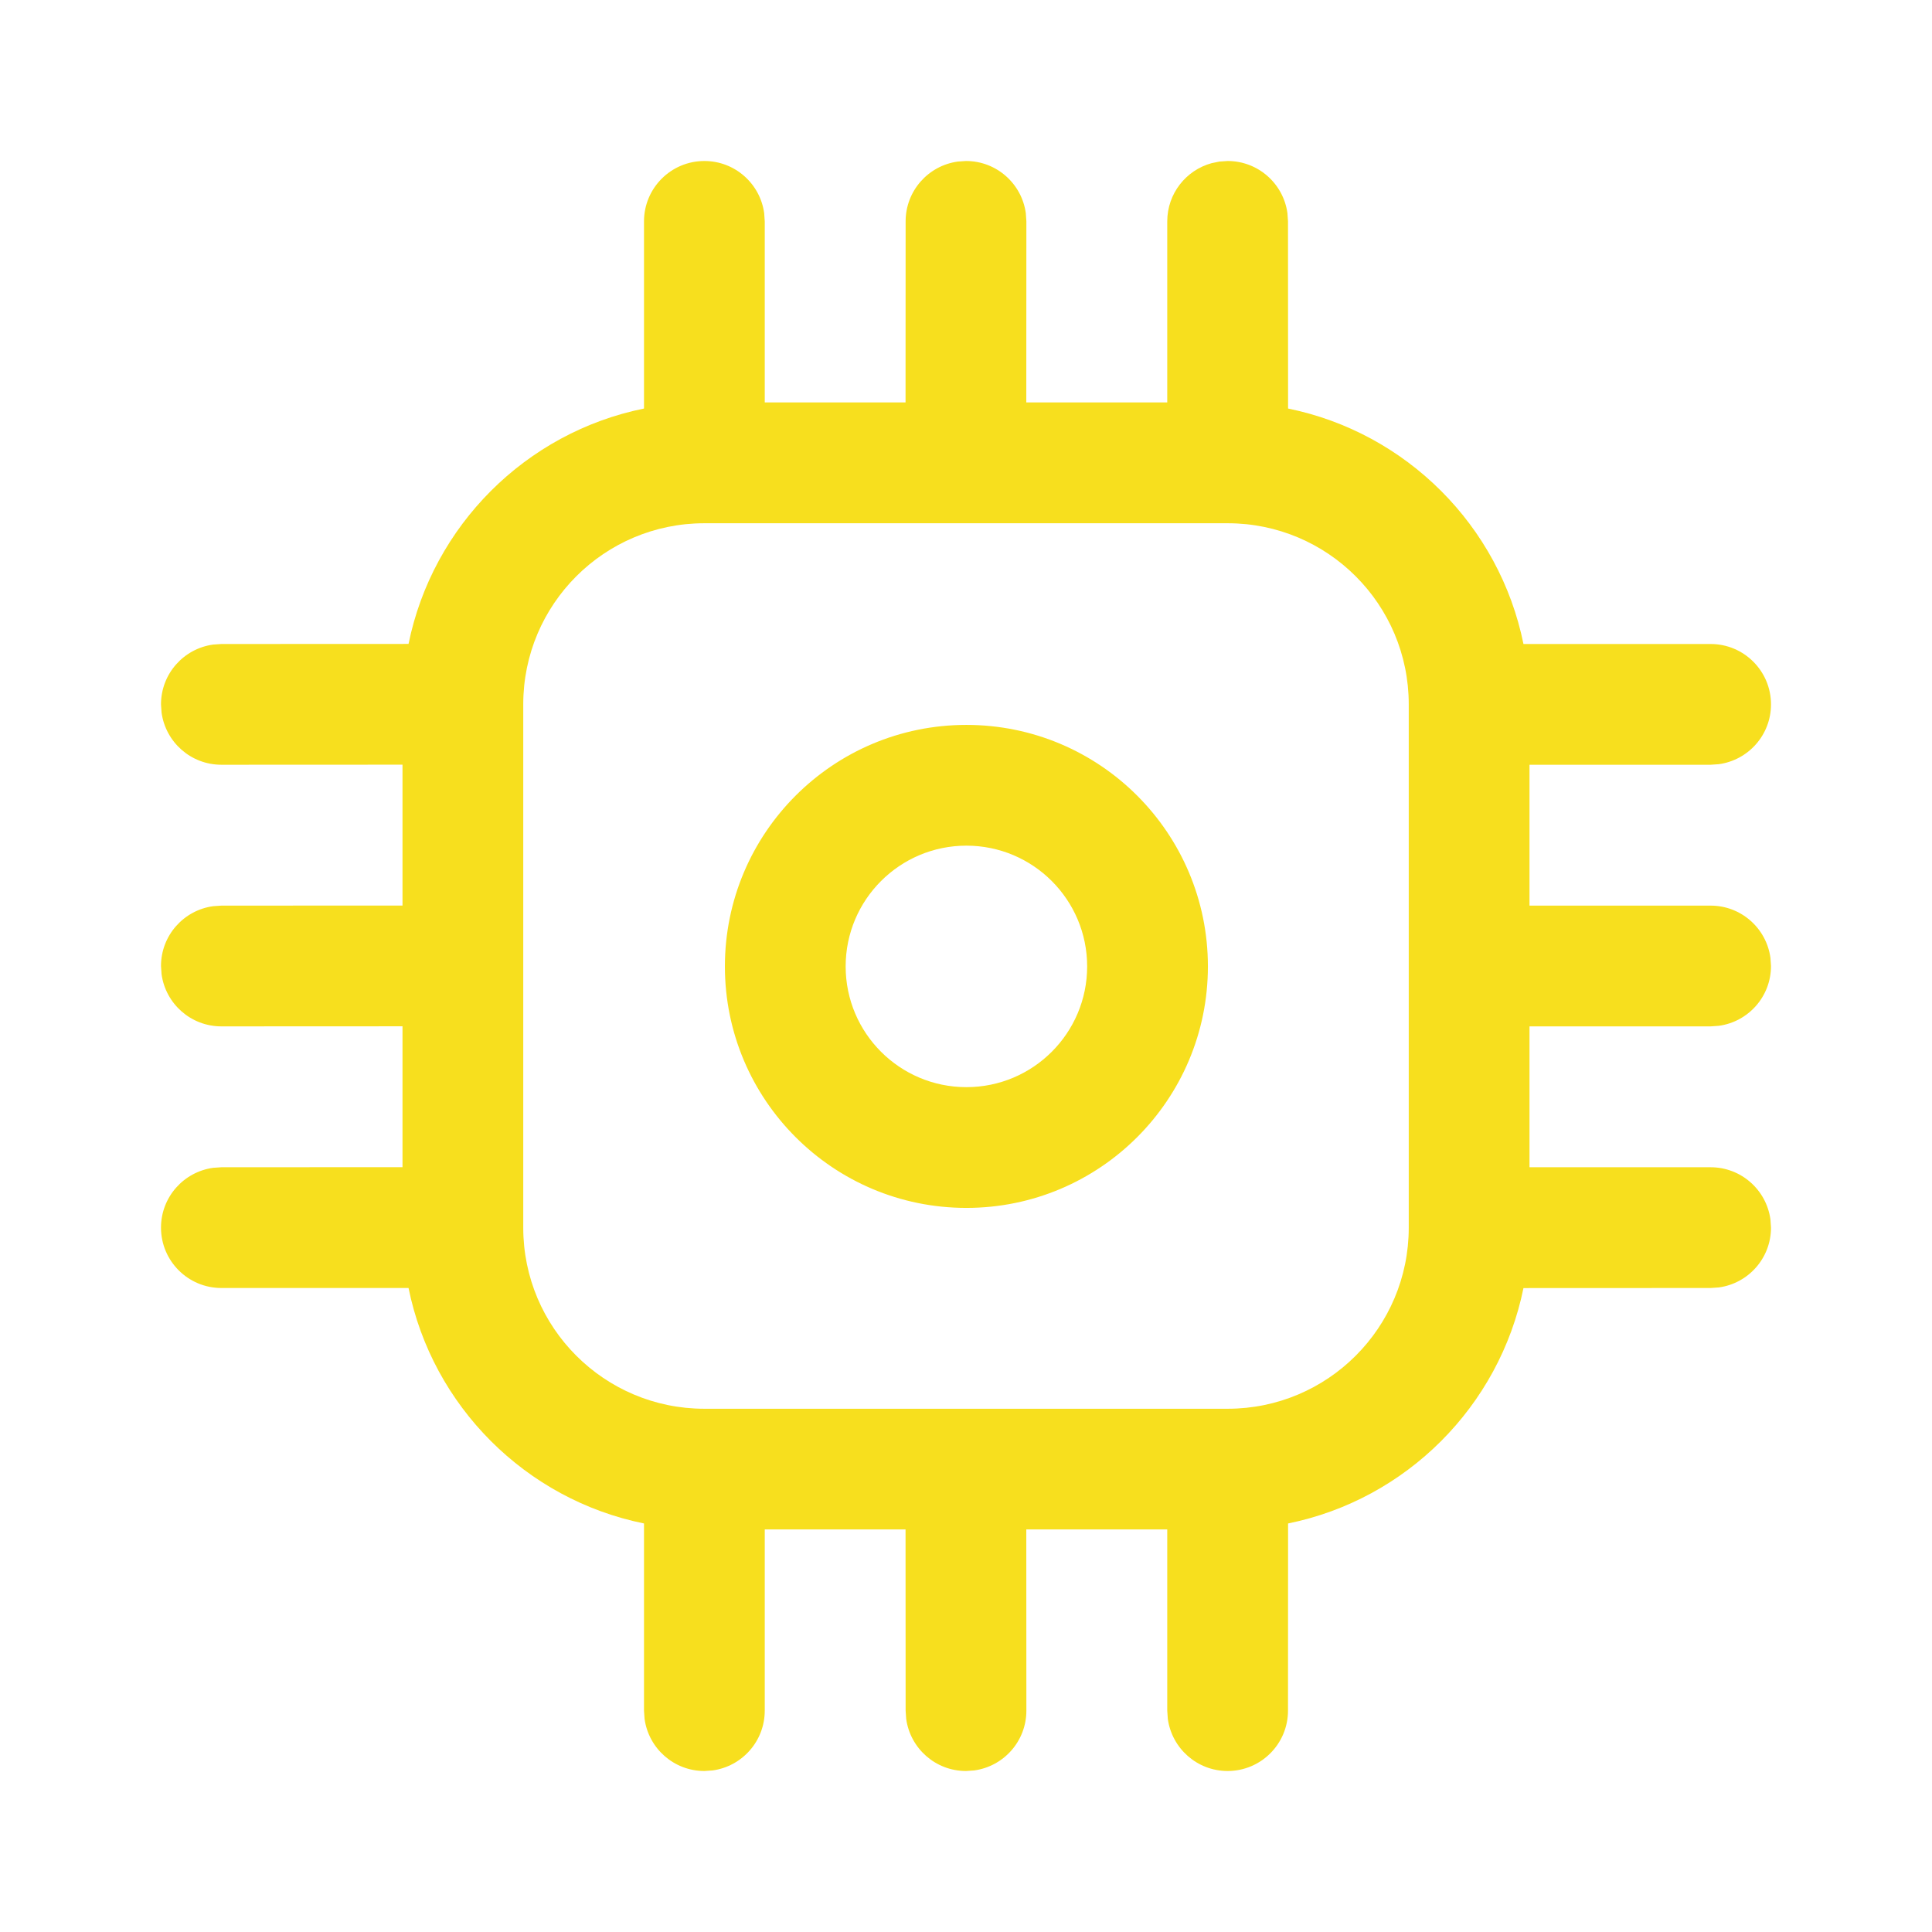
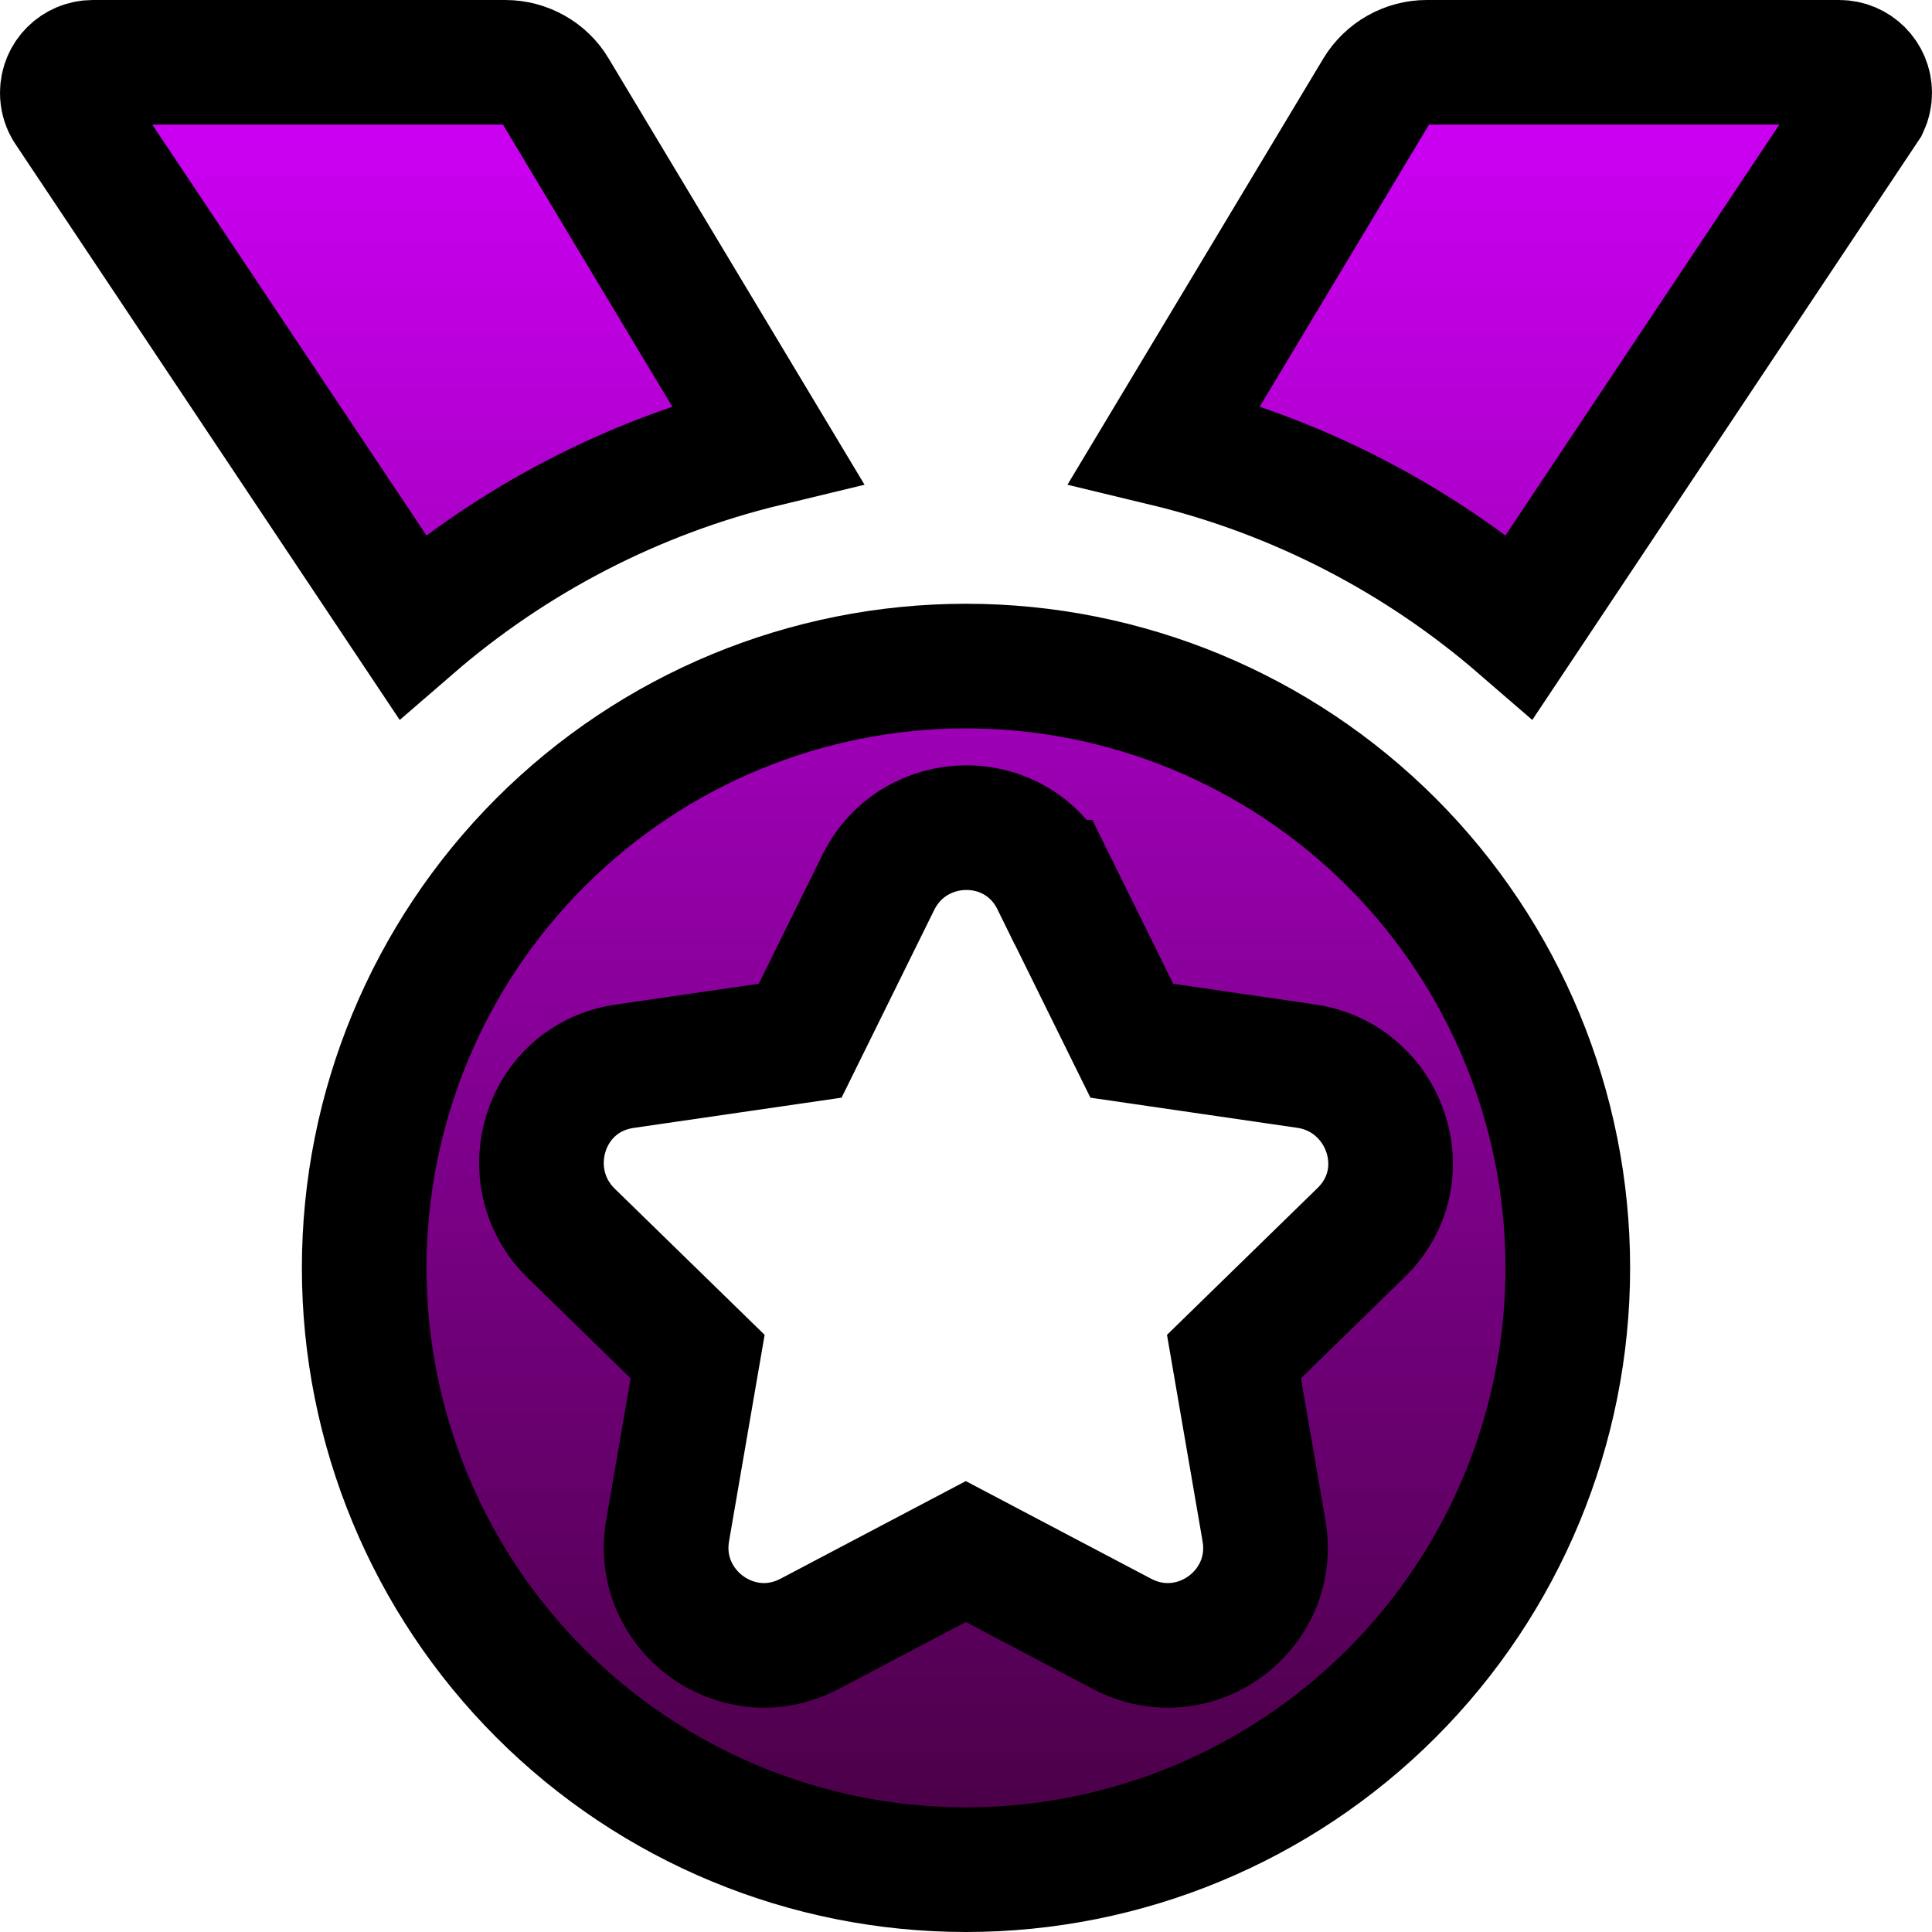
- <svg xmlns="http://www.w3.org/2000/svg" width="800px" height="800px" viewBox="0 0 24 24" version="1.1">
-   <g id="🔍-Product-Icons" stroke="none" stroke-width="1" fill="none" fill-rule="evenodd">
-     <g id="ic_fluent_developer_board_24_regular" fill="#F7DF1E" fill-rule="nonzero">
-       <path d="M15.25,2 C15.63,2 15.943,2.282 15.993,2.648 L16,2.75 L16.001,5.075 C17.47,5.374 18.627,6.531 18.925,8 L21.25,8 C21.664,8 22,8.336 22,8.75 C22,9.13 21.718,9.443 21.352,9.493 L21.25,9.5 L19,9.5 L19,11.25 L21.25,11.25 C21.63,11.25 21.943,11.532 21.993,11.898 L22,12 C22,12.38 21.718,12.693 21.352,12.743 L21.25,12.75 L19,12.75 L19,14.5 L21.25,14.5 C21.63,14.5 21.943,14.782 21.993,15.148 L22,15.25 C22,15.63 21.718,15.943 21.352,15.993 L21.25,16 L18.925,16.001 C18.626,17.47 17.469,18.627 16.001,18.925 L16,21.25 C16,21.664 15.664,22 15.25,22 C14.87,22 14.557,21.718 14.507,21.352 L14.5,21.25 L14.5,18.999 L12.749,18.999 L12.75,21.25 C12.75,21.63 12.468,21.943 12.102,21.993 L12,22 C11.62,22 11.307,21.718 11.257,21.352 L11.25,21.25 L11.249,18.999 L9.5,18.999 L9.5,21.25 C9.5,21.63 9.218,21.943 8.852,21.993 L8.75,22 C8.37,22 8.057,21.718 8.007,21.352 L8,21.25 L8,18.925 C6.531,18.627 5.373,17.469 5.075,16 L2.75,16 C2.336,16 2,15.664 2,15.25 C2,14.87 2.282,14.557 2.648,14.507 L2.75,14.5 L5,14.499 L5,12.749 L2.75,12.75 C2.37,12.75 2.057,12.468 2.007,12.102 L2,12 C2,11.62 2.282,11.307 2.648,11.257 L2.75,11.25 L5,11.249 L5,9.499 L2.75,9.5 C2.37,9.5 2.057,9.218 2.007,8.852 L2,8.75 C2,8.37 2.282,8.057 2.648,8.007 L2.75,8 L5.075,7.999 C5.374,6.53 6.531,5.373 8,5.075 L8,2.75 C8,2.336 8.336,2 8.75,2 C9.13,2 9.443,2.282 9.493,2.648 L9.5,2.75 L9.5,4.999 L11.249,4.999 L11.25,2.75 C11.25,2.37 11.532,2.057 11.898,2.007 L12,2 C12.38,2 12.693,2.282 12.743,2.648 L12.75,2.75 L12.749,4.999 L14.5,4.999 L14.5,2.75 C14.5,2.405 14.733,2.114 15.051,2.027 L15.148,2.007 L15.25,2 Z M15.25,6.5 L8.75,6.5 C7.507,6.5 6.5,7.507 6.5,8.75 L6.5,15.25 C6.5,16.493 7.507,17.5 8.75,17.5 L15.25,17.5 C16.493,17.5 17.5,16.493 17.5,15.25 L17.5,8.75 C17.5,7.507 16.493,6.5 15.25,6.5 Z M12.005,9.005 C13.662,9.005 15.005,10.348 15.005,12.005 C15.005,13.662 13.662,15.005 12.005,15.005 C10.348,15.005 9.005,13.662 9.005,12.005 C9.005,10.348 10.348,9.005 12.005,9.005 Z M12.005,10.505 C11.177,10.505 10.505,11.177 10.505,12.005 C10.505,12.833 11.177,13.505 12.005,13.505 C12.833,13.505 13.505,12.833 13.505,12.005 C13.505,11.177 12.833,10.505 12.005,10.505 Z" id="🎨Color">
- 
- </path>
-     </g>
-   </g>
+ <svg xmlns="http://www.w3.org/2000/svg" width="155" height="155" viewBox="0 0 155 155" fill="none">
+   <path d="M77.5 53.438C90.305 53.438 102.585 58.525 111.64 67.579C120.694 76.634 125.781 88.914 125.781 101.719C125.781 114.524 120.694 126.804 111.64 135.858C102.585 144.913 90.305 150 77.5 150C64.695 150 52.415 144.913 43.36 135.858C34.306 126.804 29.219 114.524 29.219 101.719C29.219 88.914 34.306 76.634 43.36 67.579C52.415 58.525 64.695 53.438 77.5 53.438ZM84.526 70.777C81.635 64.879 73.356 65.012 70.485 70.753L70.478 70.765L70.473 70.777L64.197 83.494L50.152 85.537C43.603 86.473 41.272 94.388 45.75 98.866L45.772 98.889L45.794 98.911L55.97 108.835L53.56 122.817L53.56 122.824C52.474 129.174 59.137 134.113 64.918 131.097L64.927 131.093L64.936 131.088L77.484 124.477L90.034 131.088L90.043 131.093L90.052 131.097C95.802 134.097 102.493 129.24 101.412 122.835L101.41 122.826L101.409 122.817L98.999 108.835L109.175 98.91C113.92 94.305 111.144 86.523 104.88 85.547L104.831 85.539L90.802 83.495L84.527 70.777H84.526ZM7.447 5H40.536C42.189 5 43.721 5.879 44.532 7.245L44.538 7.256L44.544 7.266L61.567 35.622C50.864 38.197 41.144 43.297 33.082 50.272L5.4 8.789L5.393 8.778L5.386 8.767L5.302 8.631C5.116 8.301 5 7.886 5 7.447C5 6.091 6.091 5 7.447 5ZM114.464 5H147.553C148.908 5 150 6.092 150 7.447C150 7.822 149.915 8.179 149.774 8.481L149.568 8.791L121.915 50.27C113.853 43.296 104.134 38.197 93.432 35.622L110.448 7.278C111.305 5.861 112.835 5 114.464 5Z" fill="url(#paint0_linear_3034_643)" stroke="black" stroke-width="10" />
+   <defs>
+     <linearGradient id="paint0_linear_3034_643" x1="77.5" y1="0" x2="77.5" y2="155" gradientUnits="userSpaceOnUse">
+       <stop stop-color="#D500FF" />
+       <stop offset="1" stop-color="#42003C" />
+     </linearGradient>
+   </defs>
</svg>
